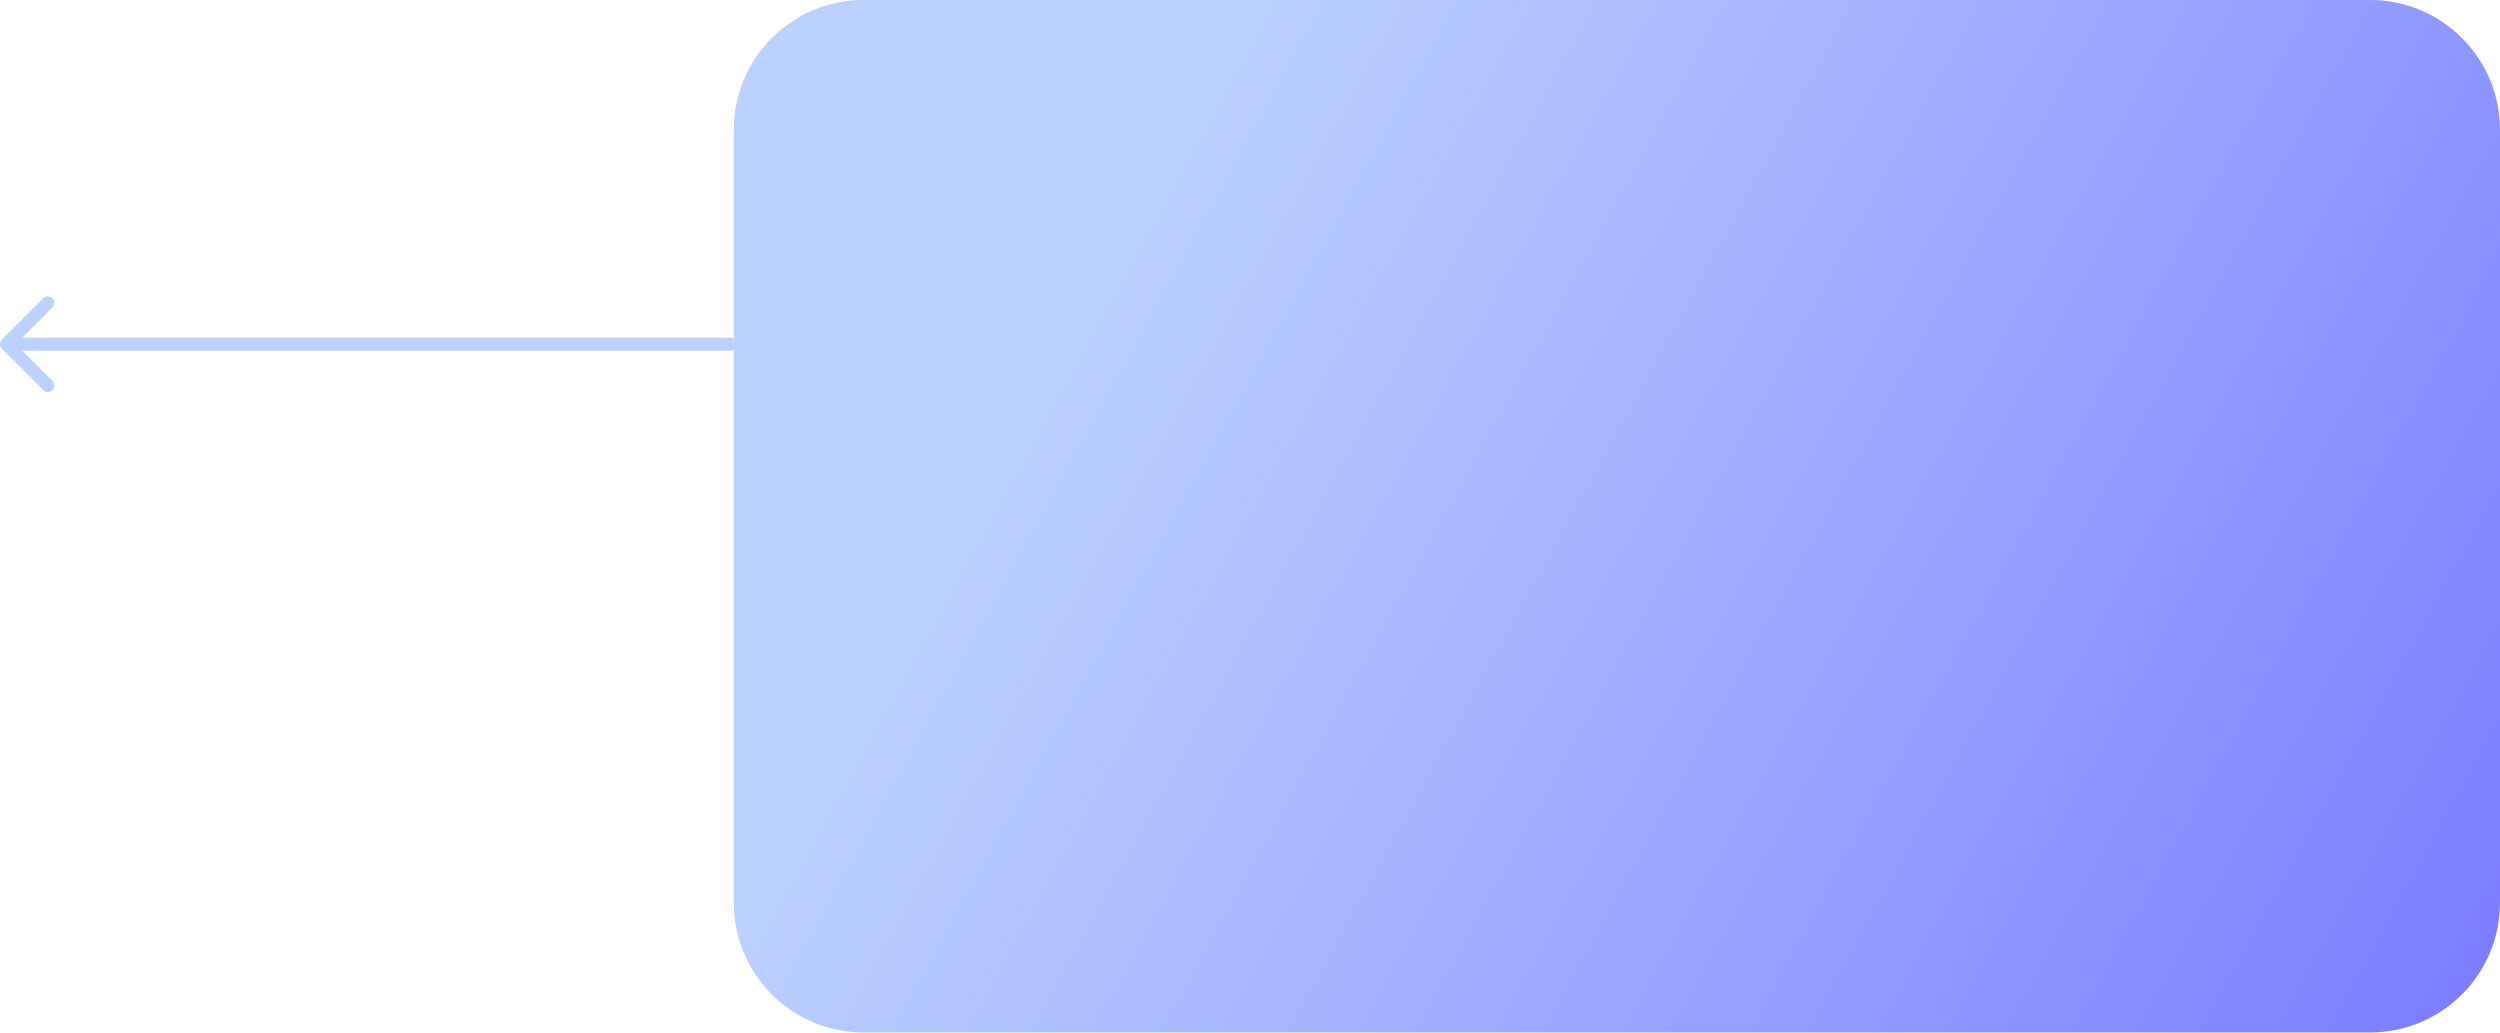
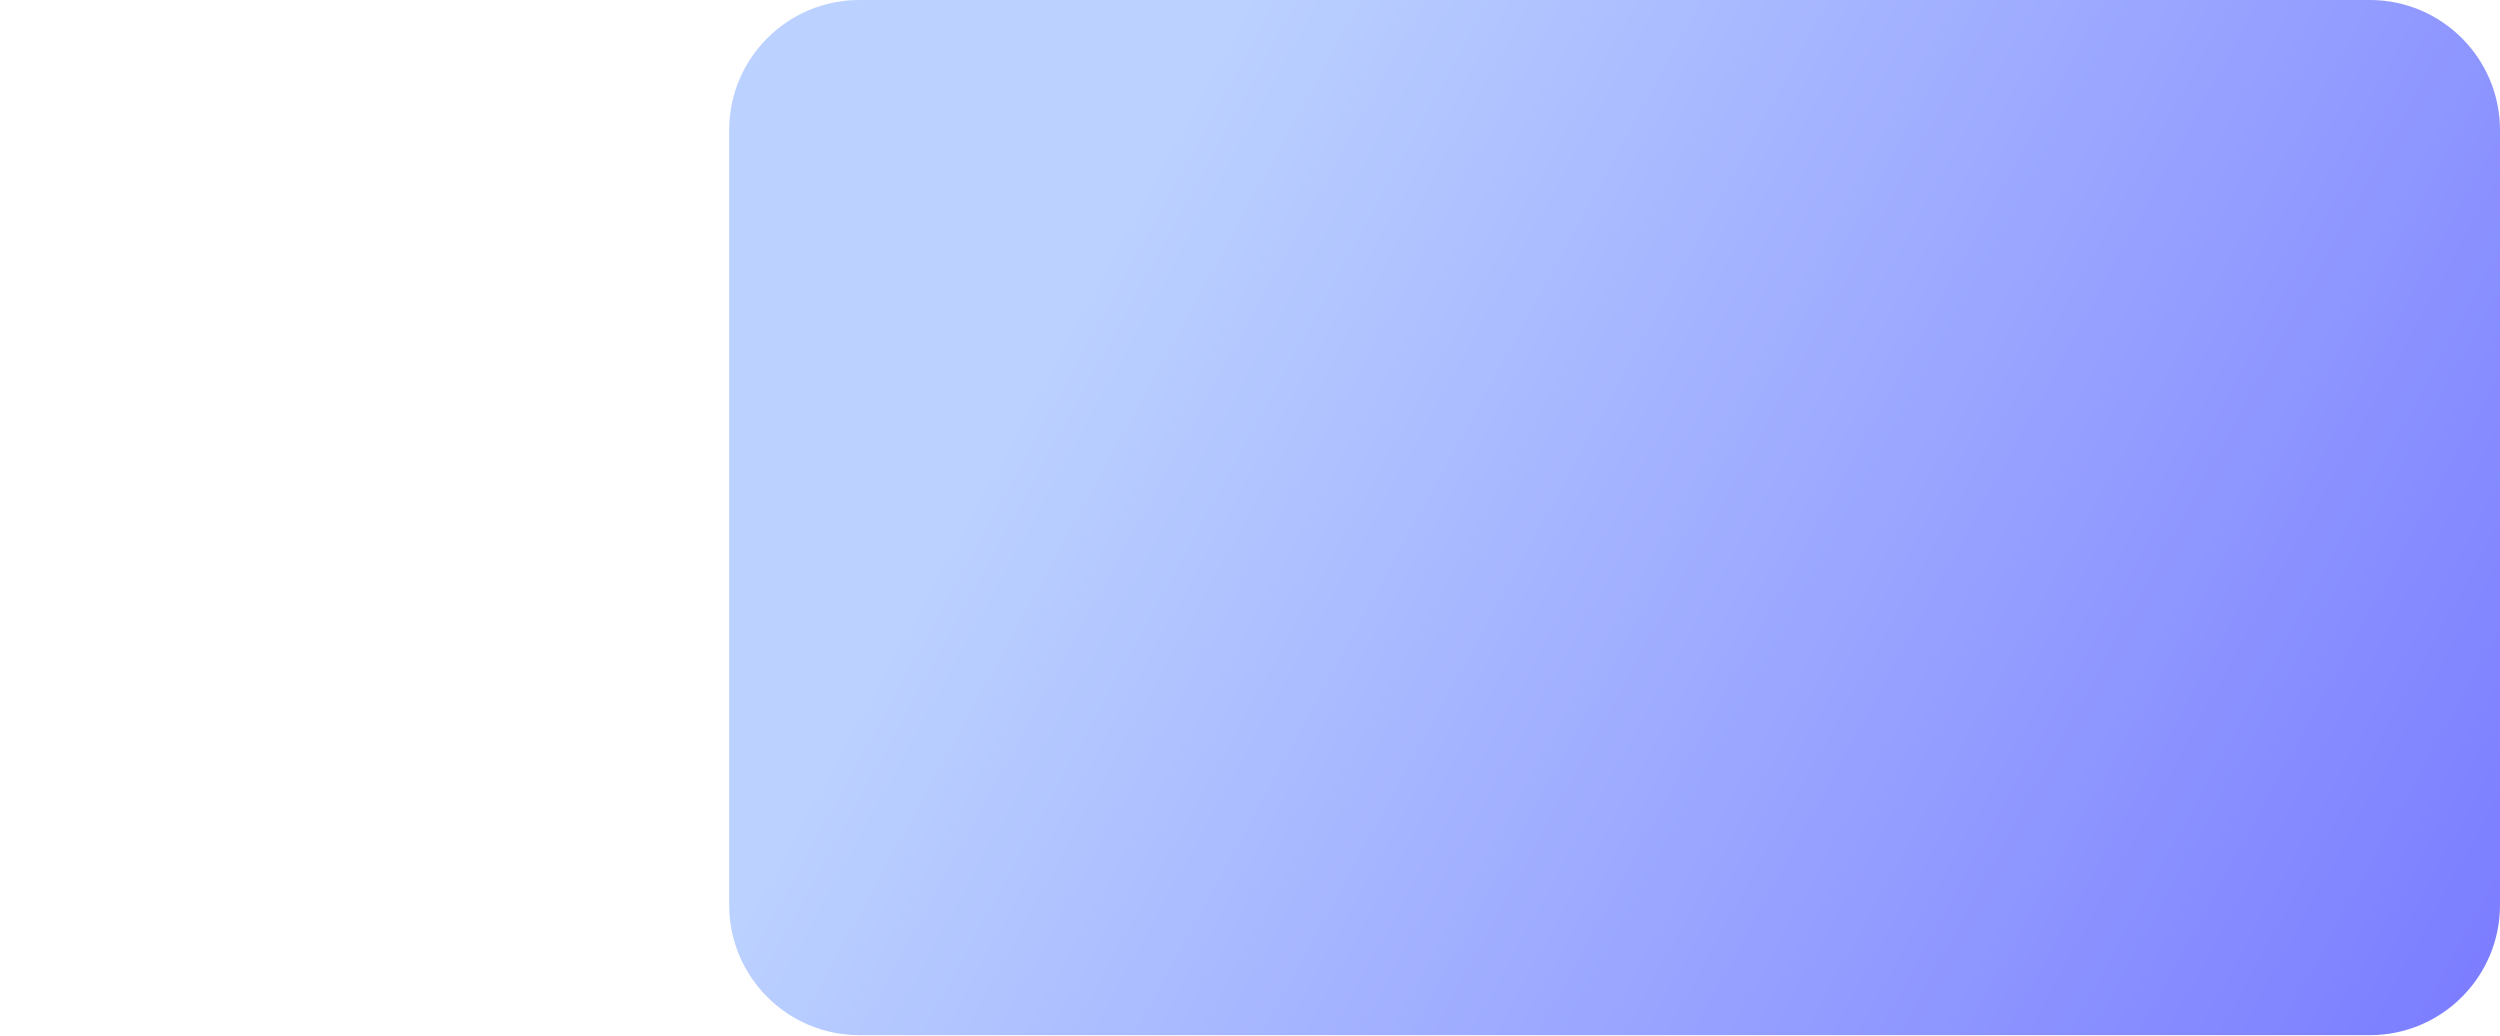
- <svg xmlns="http://www.w3.org/2000/svg" width="385" height="159" viewBox="0 0 385 159" fill="none">
-   <rect x="113" width="272" height="159" rx="20" fill="url(#paint0_linear_203_3034)" />
-   <path d="M113 53L113 52L1 52L1 53L1 54L113 54L113 53ZM0.293 52.293C-0.098 52.683 -0.098 53.317 0.293 53.707L6.657 60.071C7.047 60.462 7.681 60.462 8.071 60.071C8.462 59.681 8.462 59.047 8.071 58.657L2.414 53L8.071 47.343C8.462 46.953 8.462 46.319 8.071 45.929C7.681 45.538 7.047 45.538 6.657 45.929L0.293 52.293Z" fill="#BBD1FF" />
+ <svg xmlns="http://www.w3.org/2000/svg" width="384" height="159" viewBox="0 0 384 159" fill="none">
+   <rect x="112" width="272" height="159" rx="20" fill="url(#paint0_linear_203_3034)" />
  <defs>
-     <linearGradient id="paint0_linear_203_3034" x1="174" y1="33" x2="440" y2="179" gradientUnits="userSpaceOnUse">
+     <linearGradient id="paint0_linear_203_3034" x1="173" y1="33" x2="439" y2="179" gradientUnits="userSpaceOnUse">
      <stop stop-color="#BBD1FF" />
      <stop offset="1" stop-color="#6A67FF" />
    </linearGradient>
  </defs>
</svg>
